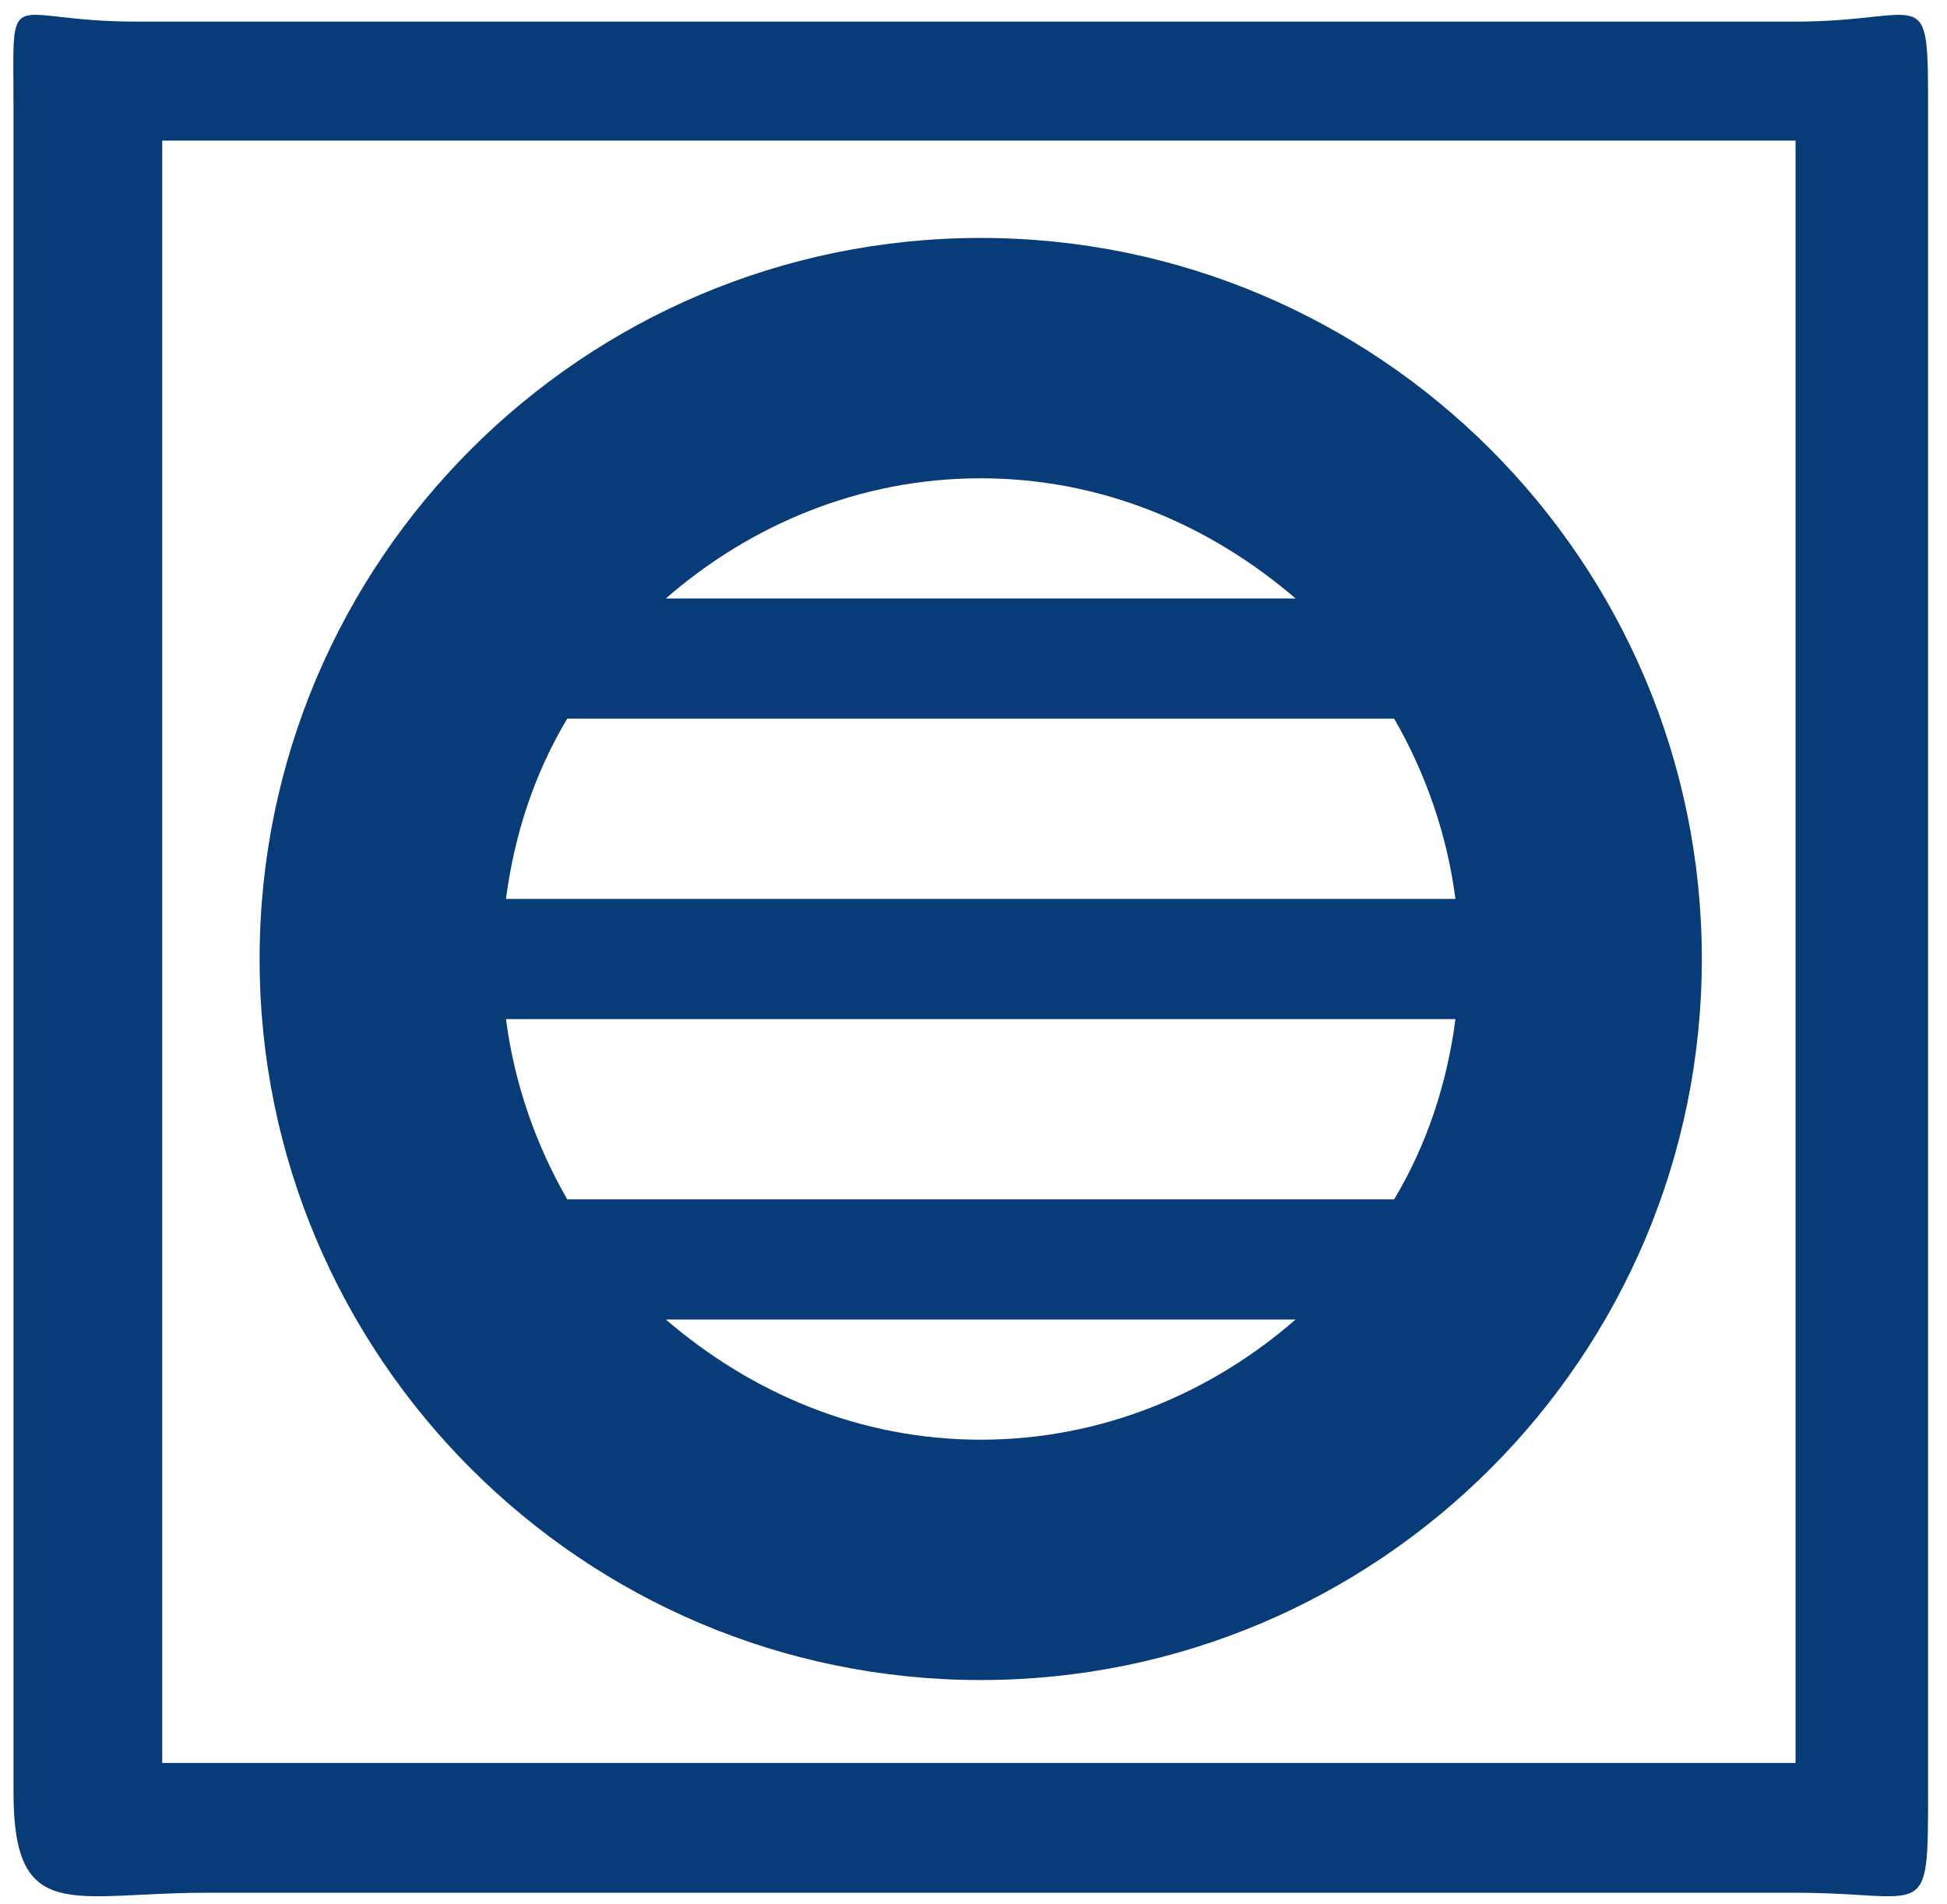
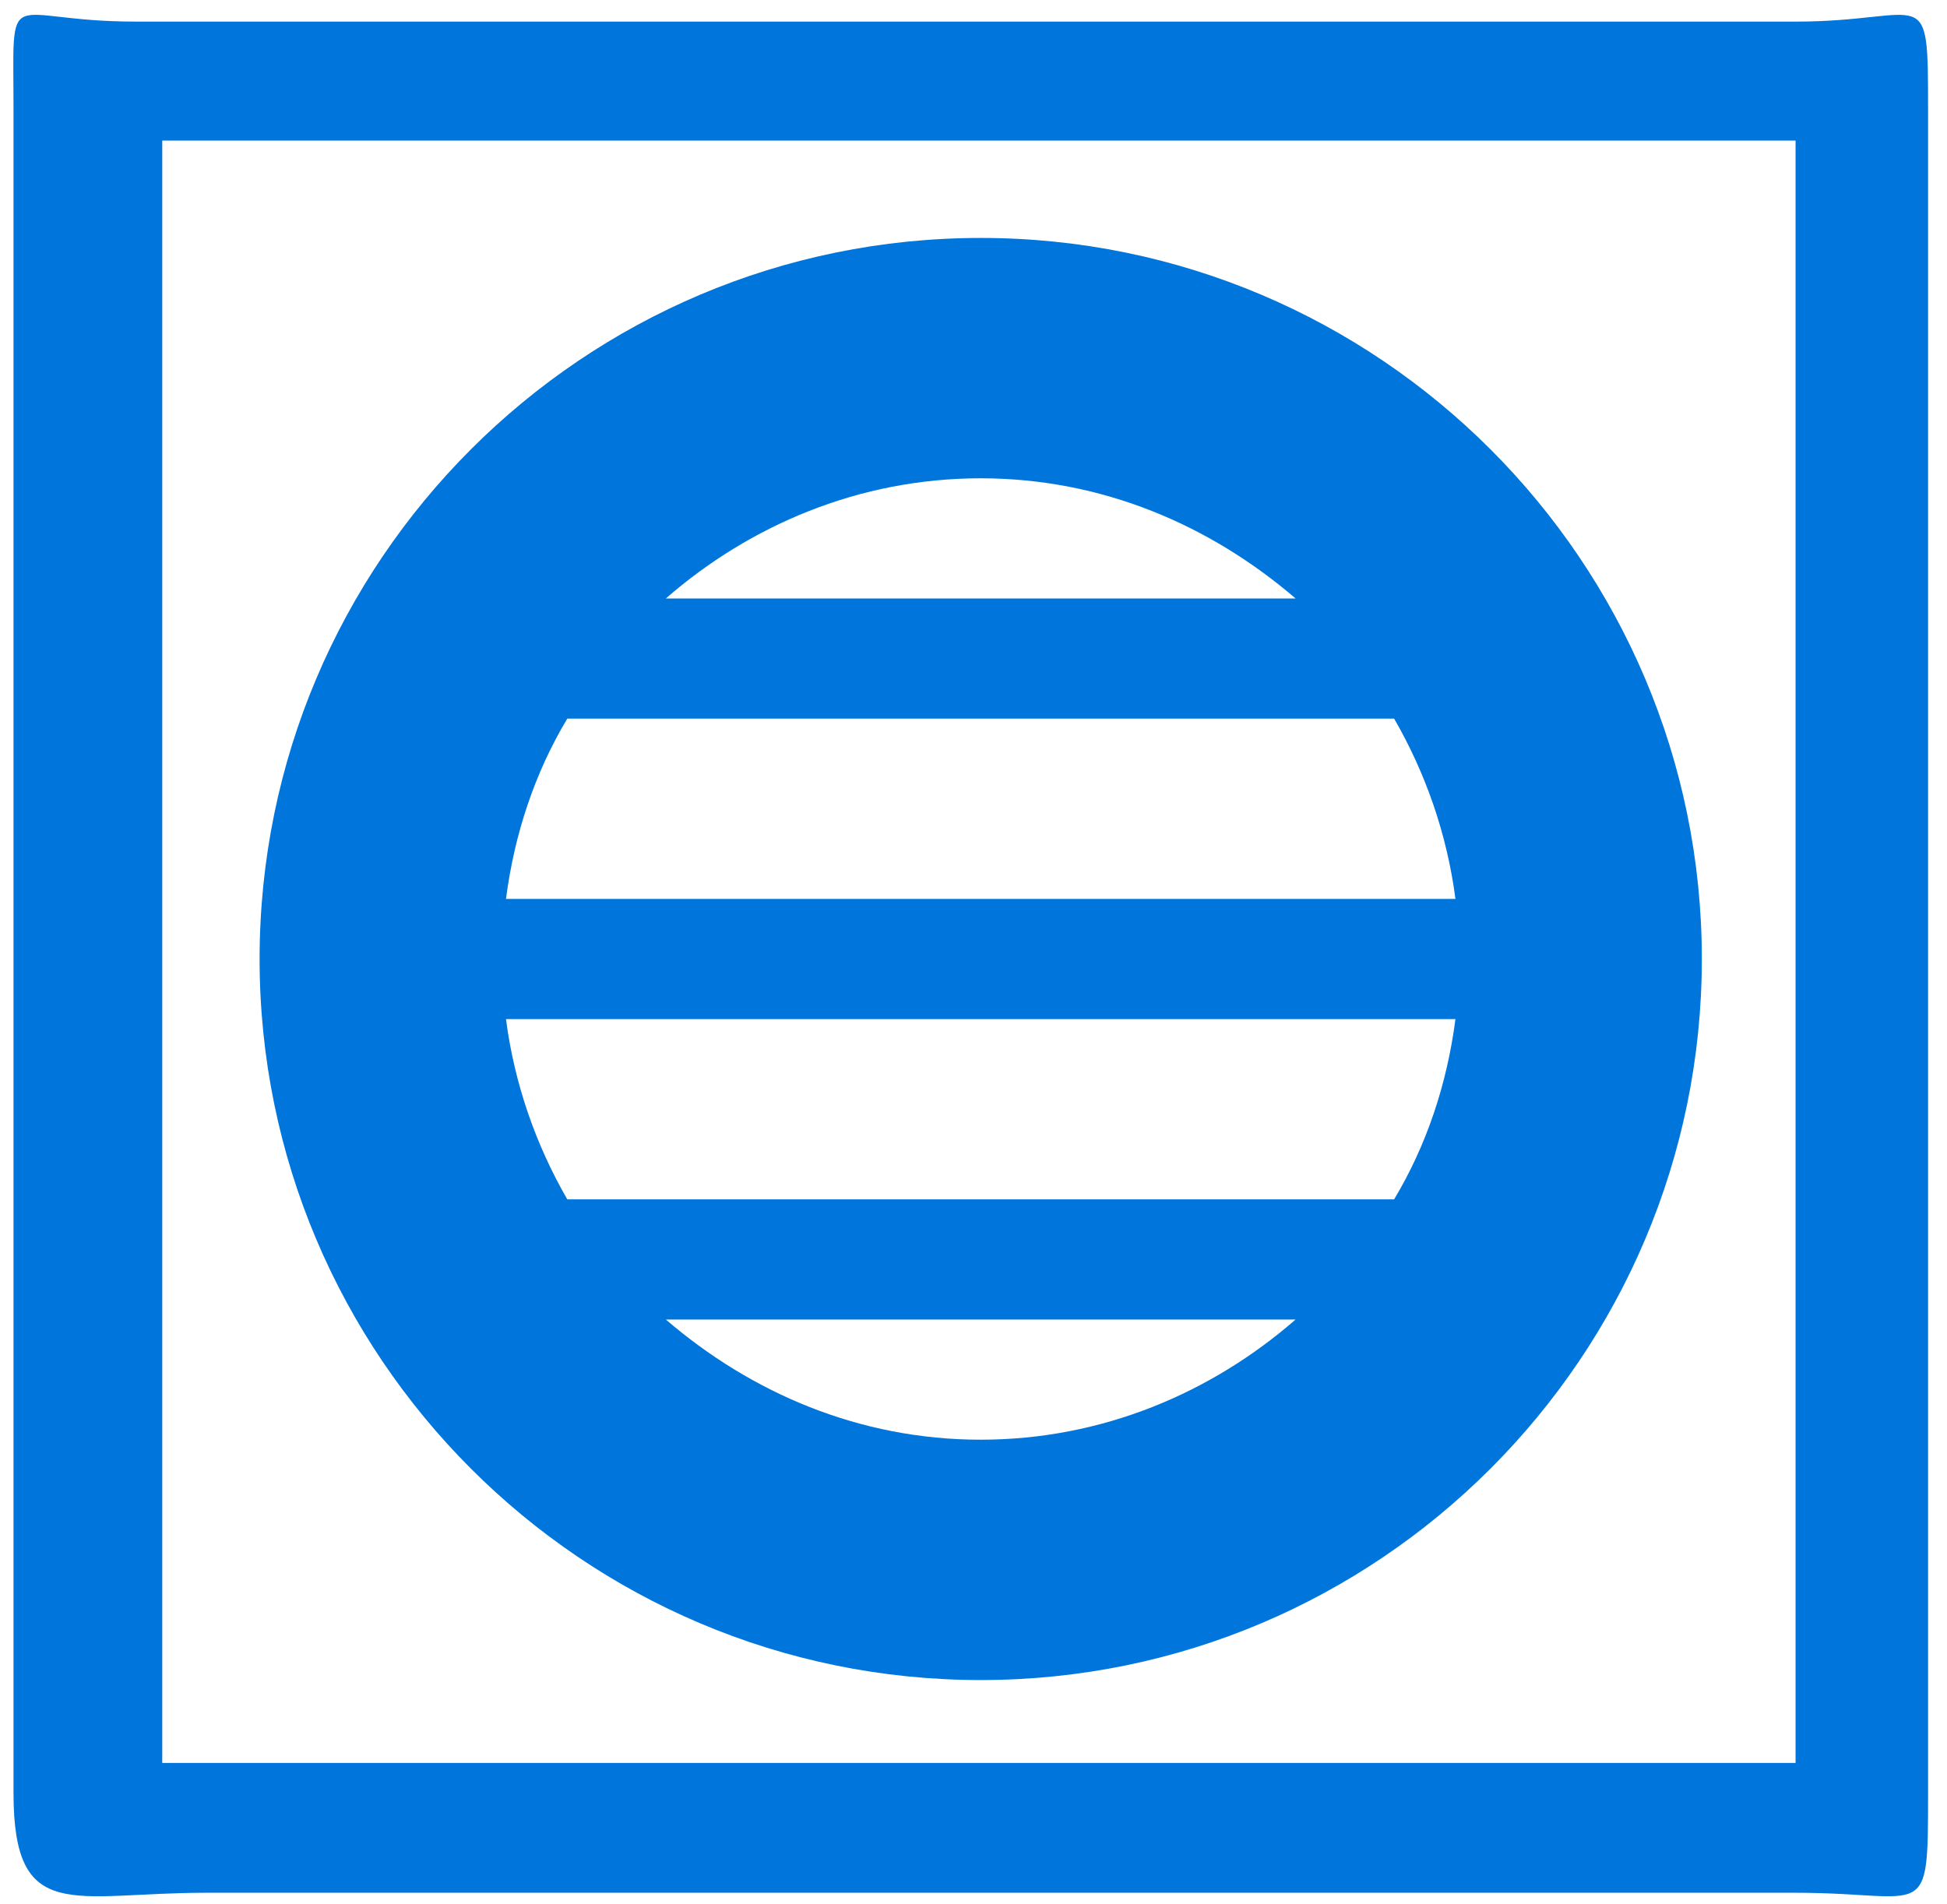
- <svg xmlns="http://www.w3.org/2000/svg" width="90" height="88" viewBox="0 0 90 88" fill="none">
-   <path d="M83 0.999H44L6.236 0.998C0.125 0.998 0.625 -1.001 0.625 5.11L0.625 82.888C0.625 88.999 3.389 87.5 9.5 87.5H44H83C89.111 87.5 89.125 88.999 89.125 82.888V5.11C89.125 -1.001 89.111 0.999 83 0.999ZM83 81.5H46H7.5V44.5V6.5H44H83V81.5Z" fill="#073C78" />
-   <path d="M45.333 77.667C63.722 77.667 78.667 62.722 78.667 44.333C78.667 25.944 63.722 11 45.333 11C26.944 11 12 25.944 12 44.333C12 62.722 26.944 77.667 45.333 77.667ZM64.444 33.222C65.889 35.722 66.889 38.556 67.278 41.556H23.389C23.778 38.556 24.722 35.722 26.222 33.222H64.444ZM67.278 47.111C66.889 50.111 65.944 52.944 64.444 55.444H26.222C24.778 52.944 23.778 50.111 23.389 47.111H67.278ZM30.778 61H59.889C56 64.389 50.944 66.556 45.333 66.556C39.722 66.556 34.722 64.389 30.778 61ZM59.889 27.667H30.778C34.667 24.278 39.722 22.111 45.333 22.111C50.944 22.111 55.944 24.278 59.889 27.667Z" fill="#073C78" />
+ <svg xmlns="http://www.w3.org/2000/svg" width="90" height="88" viewBox="0 0 90 88" fill="#0075db">
+   <path d="M83 0.999H44L6.236 0.998C0.125 0.998 0.625 -1.001 0.625 5.11L0.625 82.888C0.625 88.999 3.389 87.5 9.5 87.5H44H83C89.111 87.5 89.125 88.999 89.125 82.888V5.11C89.125 -1.001 89.111 0.999 83 0.999ZM83 81.5H46H7.5V44.5V6.5H44H83V81.5Z" fill="#0075db" />
+   <path d="M45.333 77.667C63.722 77.667 78.667 62.722 78.667 44.333C78.667 25.944 63.722 11 45.333 11C26.944 11 12 25.944 12 44.333C12 62.722 26.944 77.667 45.333 77.667ZM64.444 33.222C65.889 35.722 66.889 38.556 67.278 41.556H23.389C23.778 38.556 24.722 35.722 26.222 33.222H64.444ZM67.278 47.111C66.889 50.111 65.944 52.944 64.444 55.444H26.222C24.778 52.944 23.778 50.111 23.389 47.111H67.278ZM30.778 61H59.889C56 64.389 50.944 66.556 45.333 66.556C39.722 66.556 34.722 64.389 30.778 61ZM59.889 27.667H30.778C34.667 24.278 39.722 22.111 45.333 22.111C50.944 22.111 55.944 24.278 59.889 27.667Z" fill="#0075db" />
</svg>
